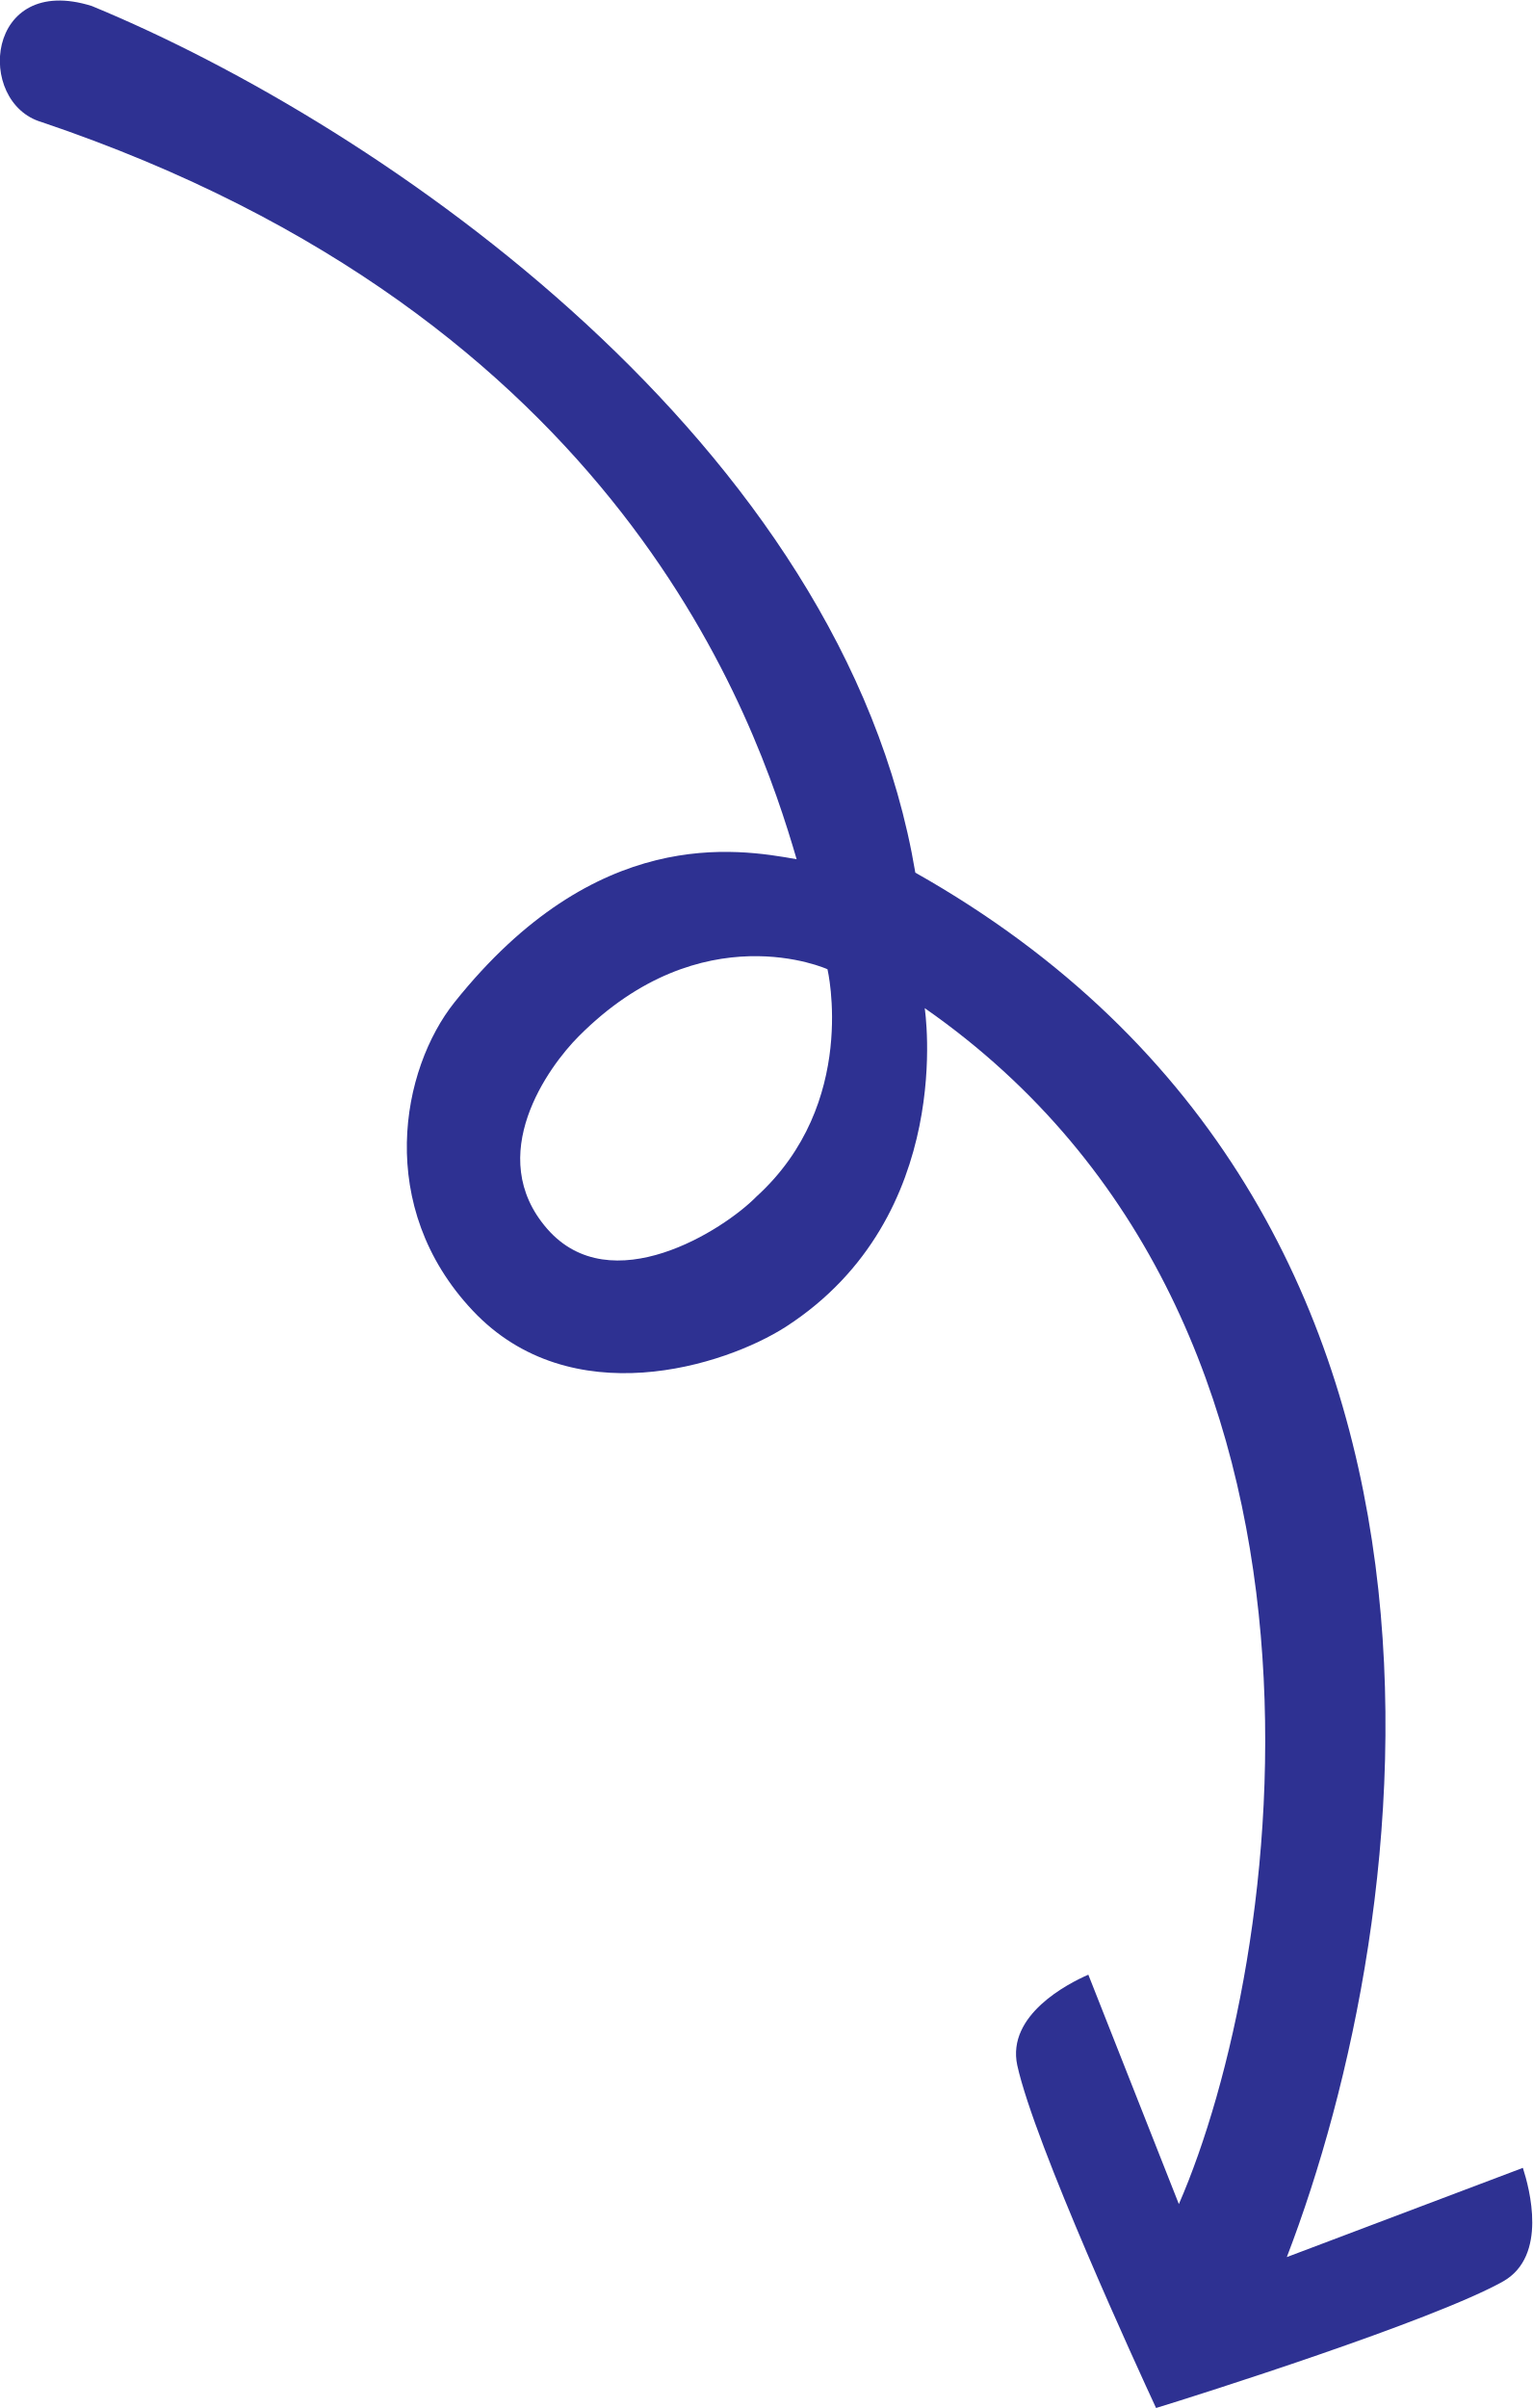
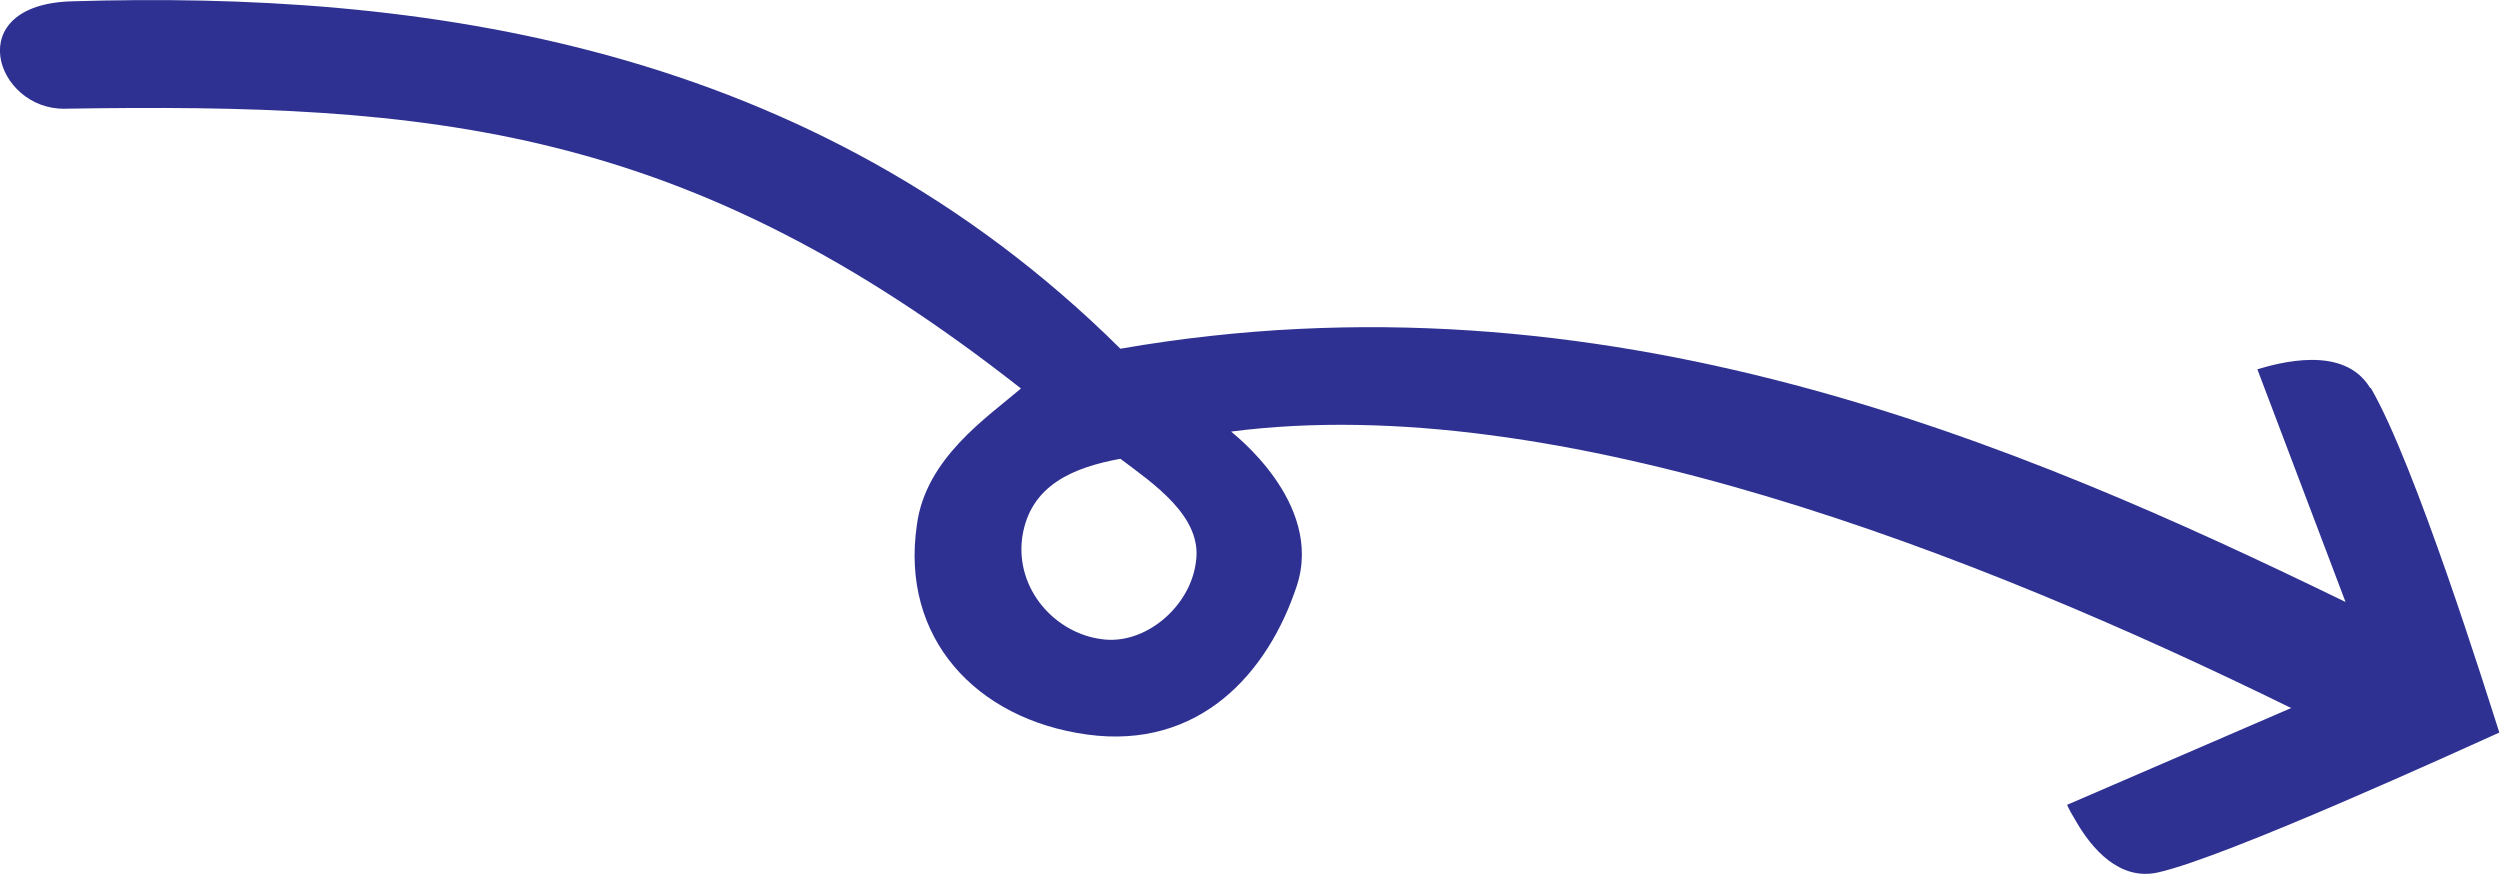
- <svg xmlns="http://www.w3.org/2000/svg" version="1.1" id="Layer_1" x="0px" y="0px" viewBox="0 0 228.5 359" style="enable-background:new 0 0 228.5 359;" xml:space="preserve">
+ <svg xmlns="http://www.w3.org/2000/svg" version="1.1" id="Layer_1" x="0px" y="0px" viewBox="0 0 377.1 131.8" style="enable-background:new 0 0 377.1 131.8;" xml:space="preserve">
  <style type="text/css">
	.st0{fill:#2E3192;}
</style>
+   <text transform="matrix(1 0 0 1 -86.9532 -904.8262)" style="font-family:'ArialMT'; font-size:60px;">from antiradial</text>
  <g>
-     <path class="st0" d="M172.4,359c-2.6-5.6-18.1-39.3-20.7-51.1c-1.6-7.5,7.6-12.2,10.6-13.5l13.5,34.2   c15.5-35.5,29.7-131.2-37.9-178.3c0,0,4.8,31-20.7,47.5c-9.2,5.9-32.1,13.1-46.7-2.4s-10.7-36-2.7-46c21.1-26.4,42-22.9,51-21.3   c-6-20.5-26.1-80.7-112.6-109.9c-9.9-2.9-8.4-22.3,7.5-17.3c43.4,17.9,112.1,65.3,122.8,129.2c89.7,50.6,74.8,155.9,55.4,206.4   l35.2-13.3c1,3.1,3.7,13.1-2.9,16.9C213.7,346,178.3,357.2,172.4,359z M86.3,154.5c-4.5,4.5-14.2,17.8-4.7,28.7s26.3,0.2,31.2-4.8   c15.3-13.9,10.6-33.9,10.6-33.9S104.7,136,86.3,154.5z" />
+     <path class="st0" d="M9.7,16.4c55.6-0.9,93.8,2.5,144.3,42.2c-5,4.3-14.4,10.5-15.7,20.6c-2.5,17,8.9,29.3,25.7,31.6   c16.8,2.3,27.2-9.1,31.6-22.4c4.2-12.7-10-23.3-9.9-23.3c49.3-6.4,112.4,18.4,159.9,41.7l-33.8,14.6c0.3,0.7,0.7,1.4,1.3,2.4   c2.4,4.2,6.6,9.1,12.4,7.8c10.3-2.3,45.7-18.5,51.5-21.1c-1.9-5.9-12.7-40.5-19.4-52c0,0.1-0.1,0-0.1,0c-4-6.6-13.9-3.7-17-2.8   l13.3,35.1C304.6,66.9,242.1,39.9,169,52.6C122.4,6.4,63.3-1.4,10.8,0.2C-6,0.7-0.7,16.5,9.7,16.4z M169,69.2   c4.9,3.7,12.4,8.7,11.4,15.5c-0.8,6.8-7.7,12.7-14.3,11.7c-6.9-0.9-13-7.5-11.9-15.4C155.4,73.1,162,70.5,169,69.2z" />
  </g>
-   <text transform="matrix(1 0 0 1 -126.3931 -776.0145)" style="font-family:'ArialMT'; font-size:60px;">from antiradial</text>
</svg>
